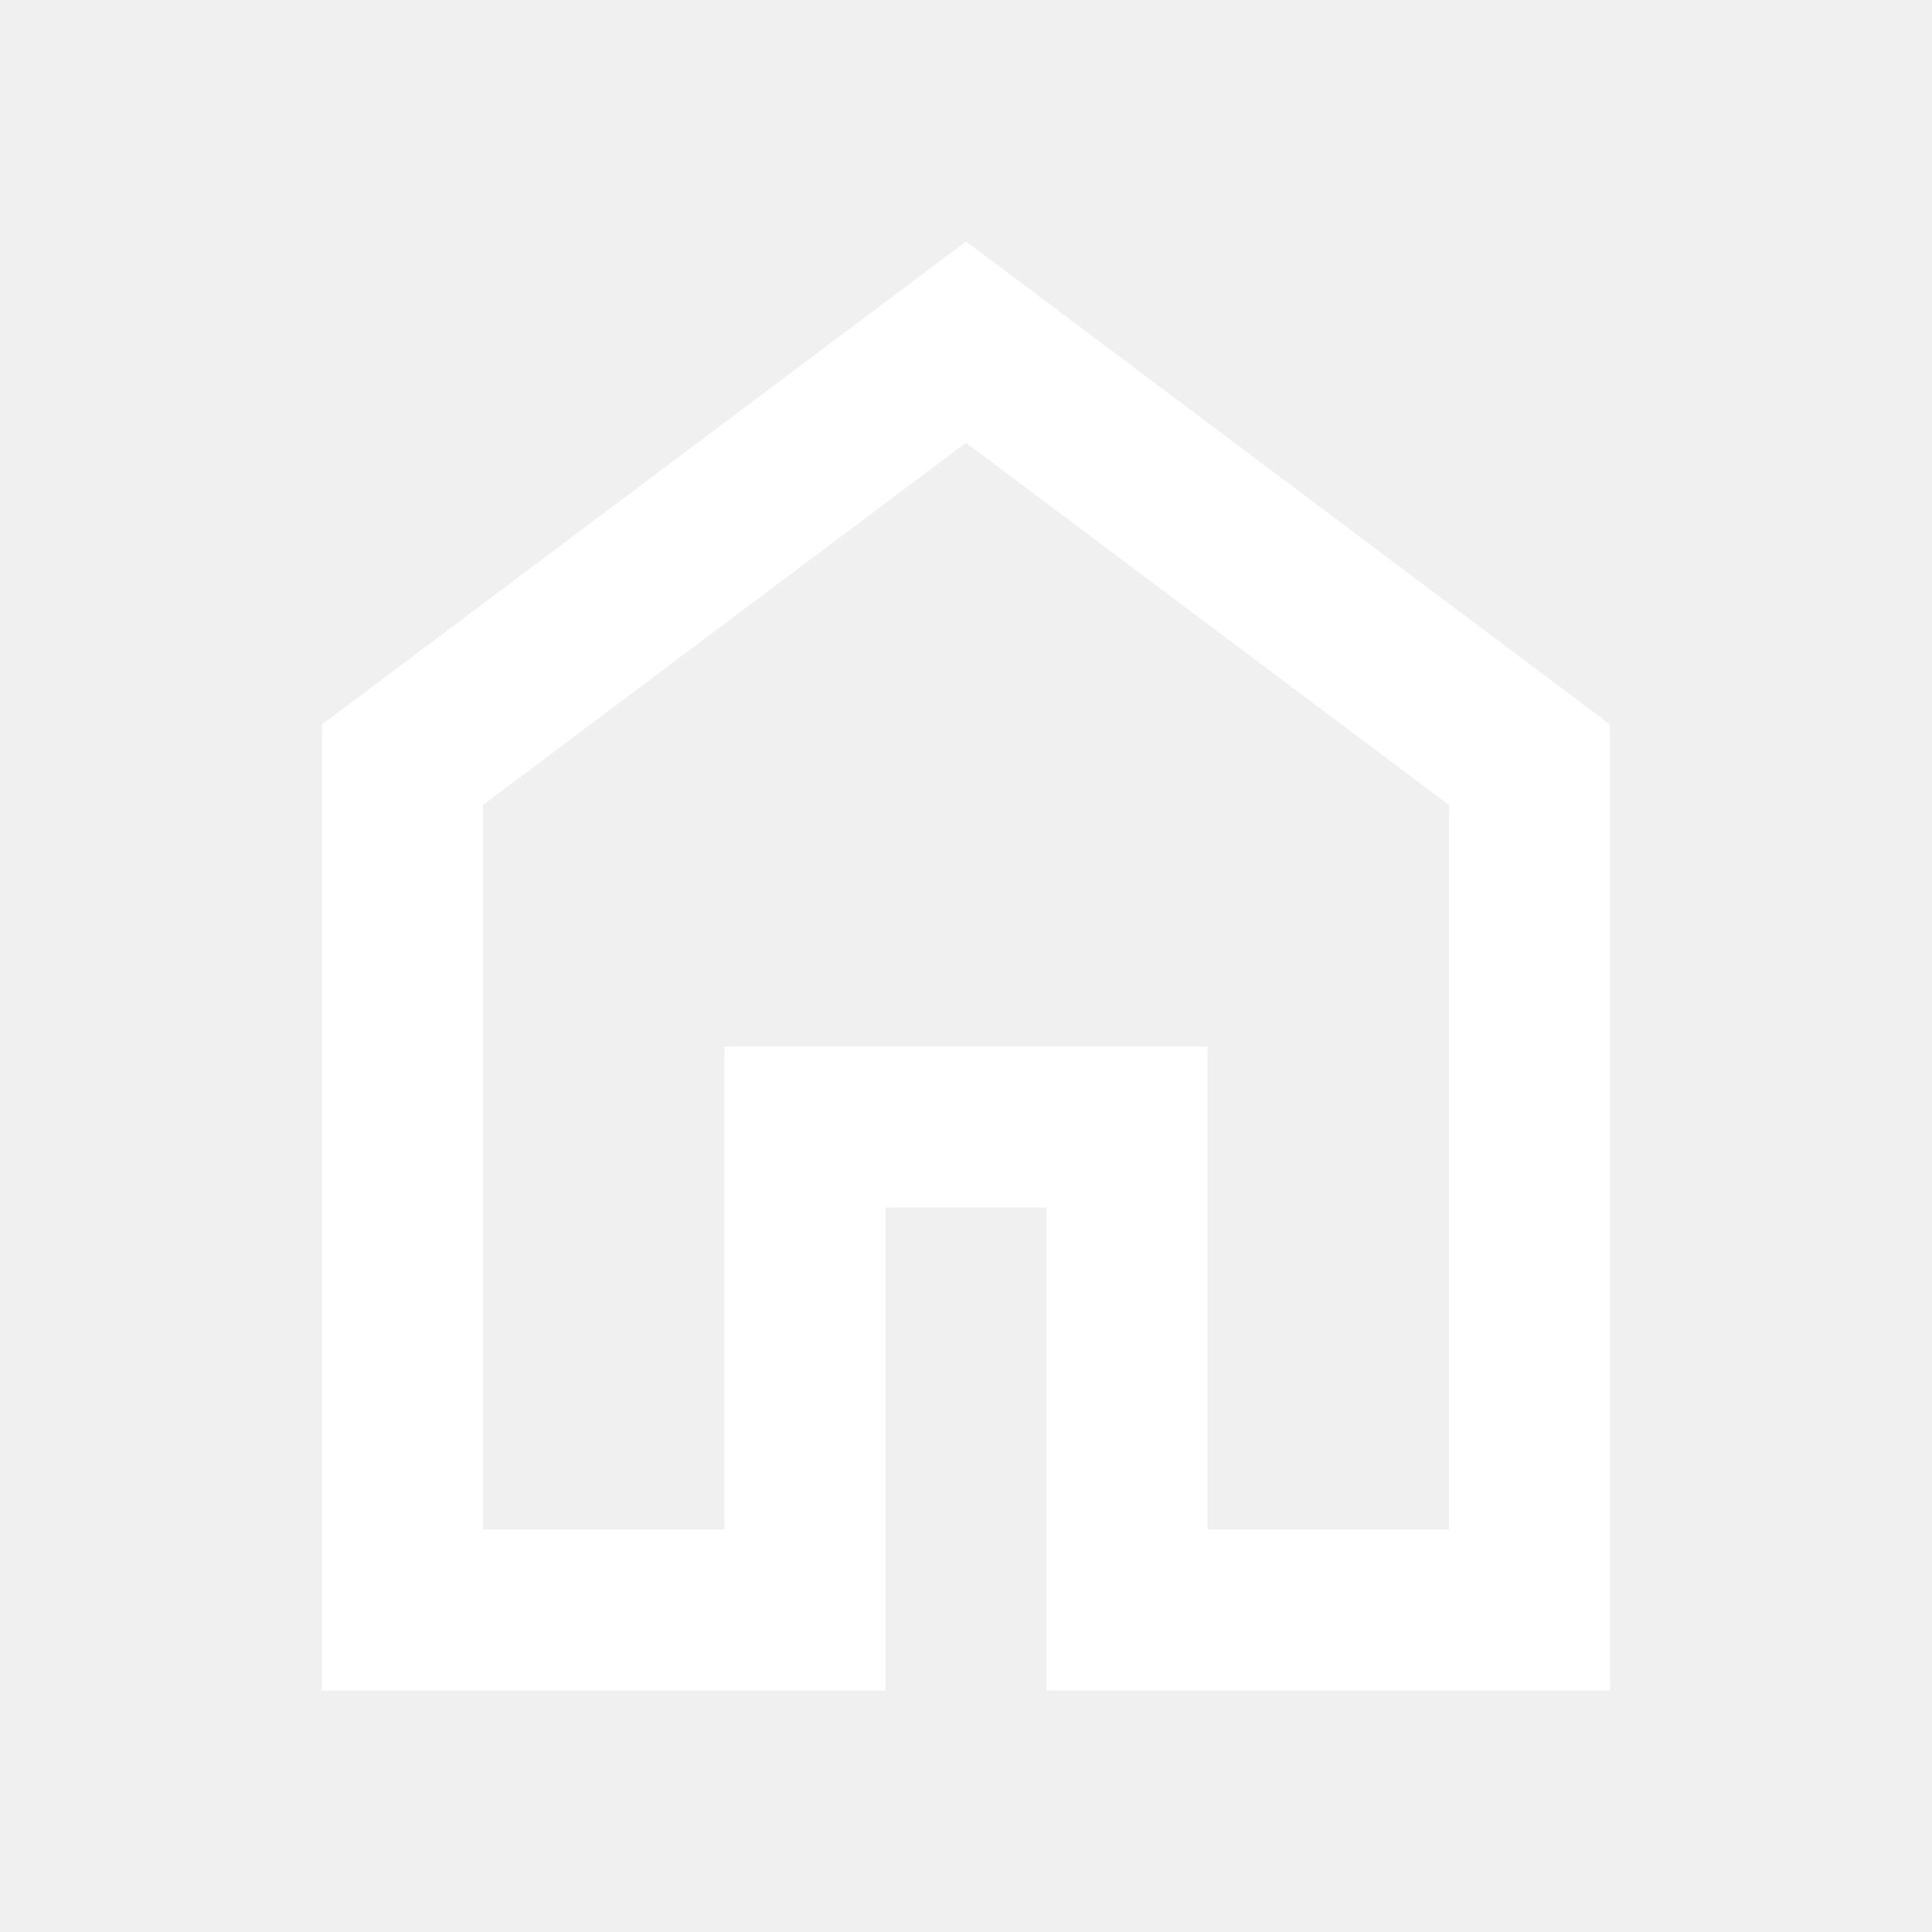
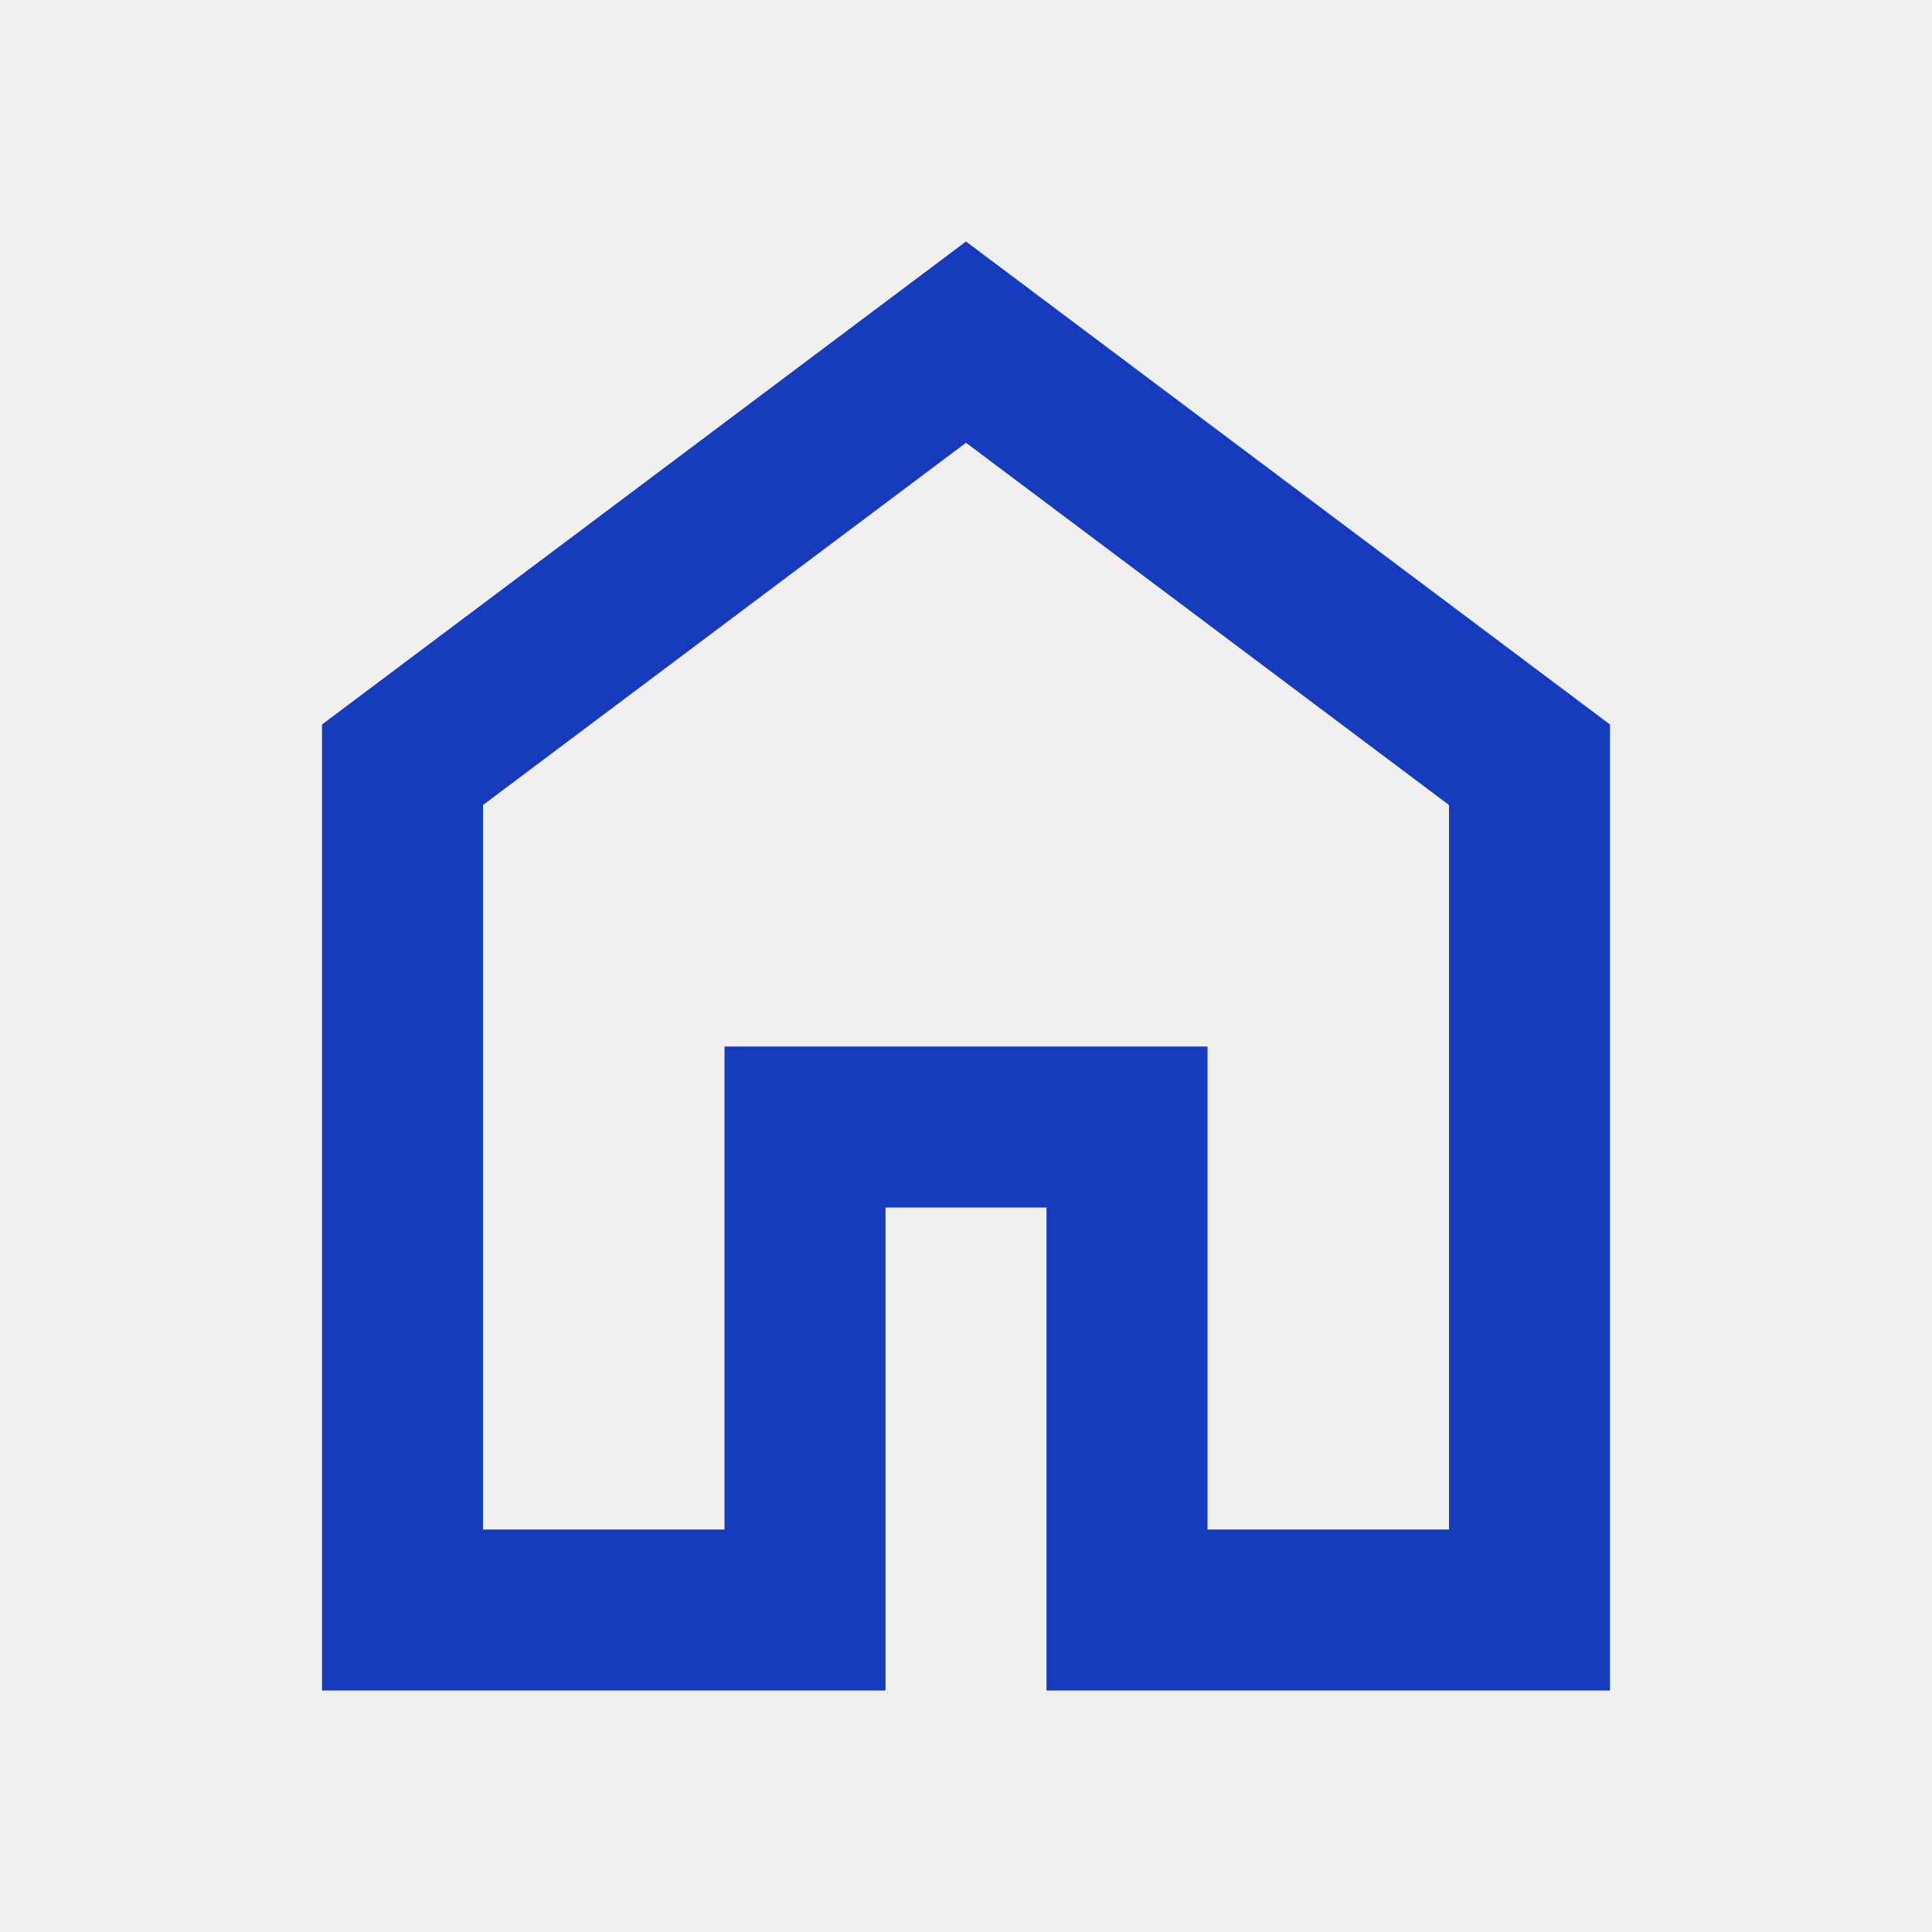
- <svg xmlns="http://www.w3.org/2000/svg" height="24px" viewBox="0 -960 960 960" width="24px" fill="#FFFFFF">
+ <svg xmlns="http://www.w3.org/2000/svg" height="24px" viewBox="0 -960 960 960" width="24px" fill="#163bbd">
  <path d="M240-200h120v-240h240v240h120v-360L480-740 240-560v360Zm-80 80v-480l320-240 320 240v480H520v-240h-80v240H160Zm320-350Z" />
</svg>
